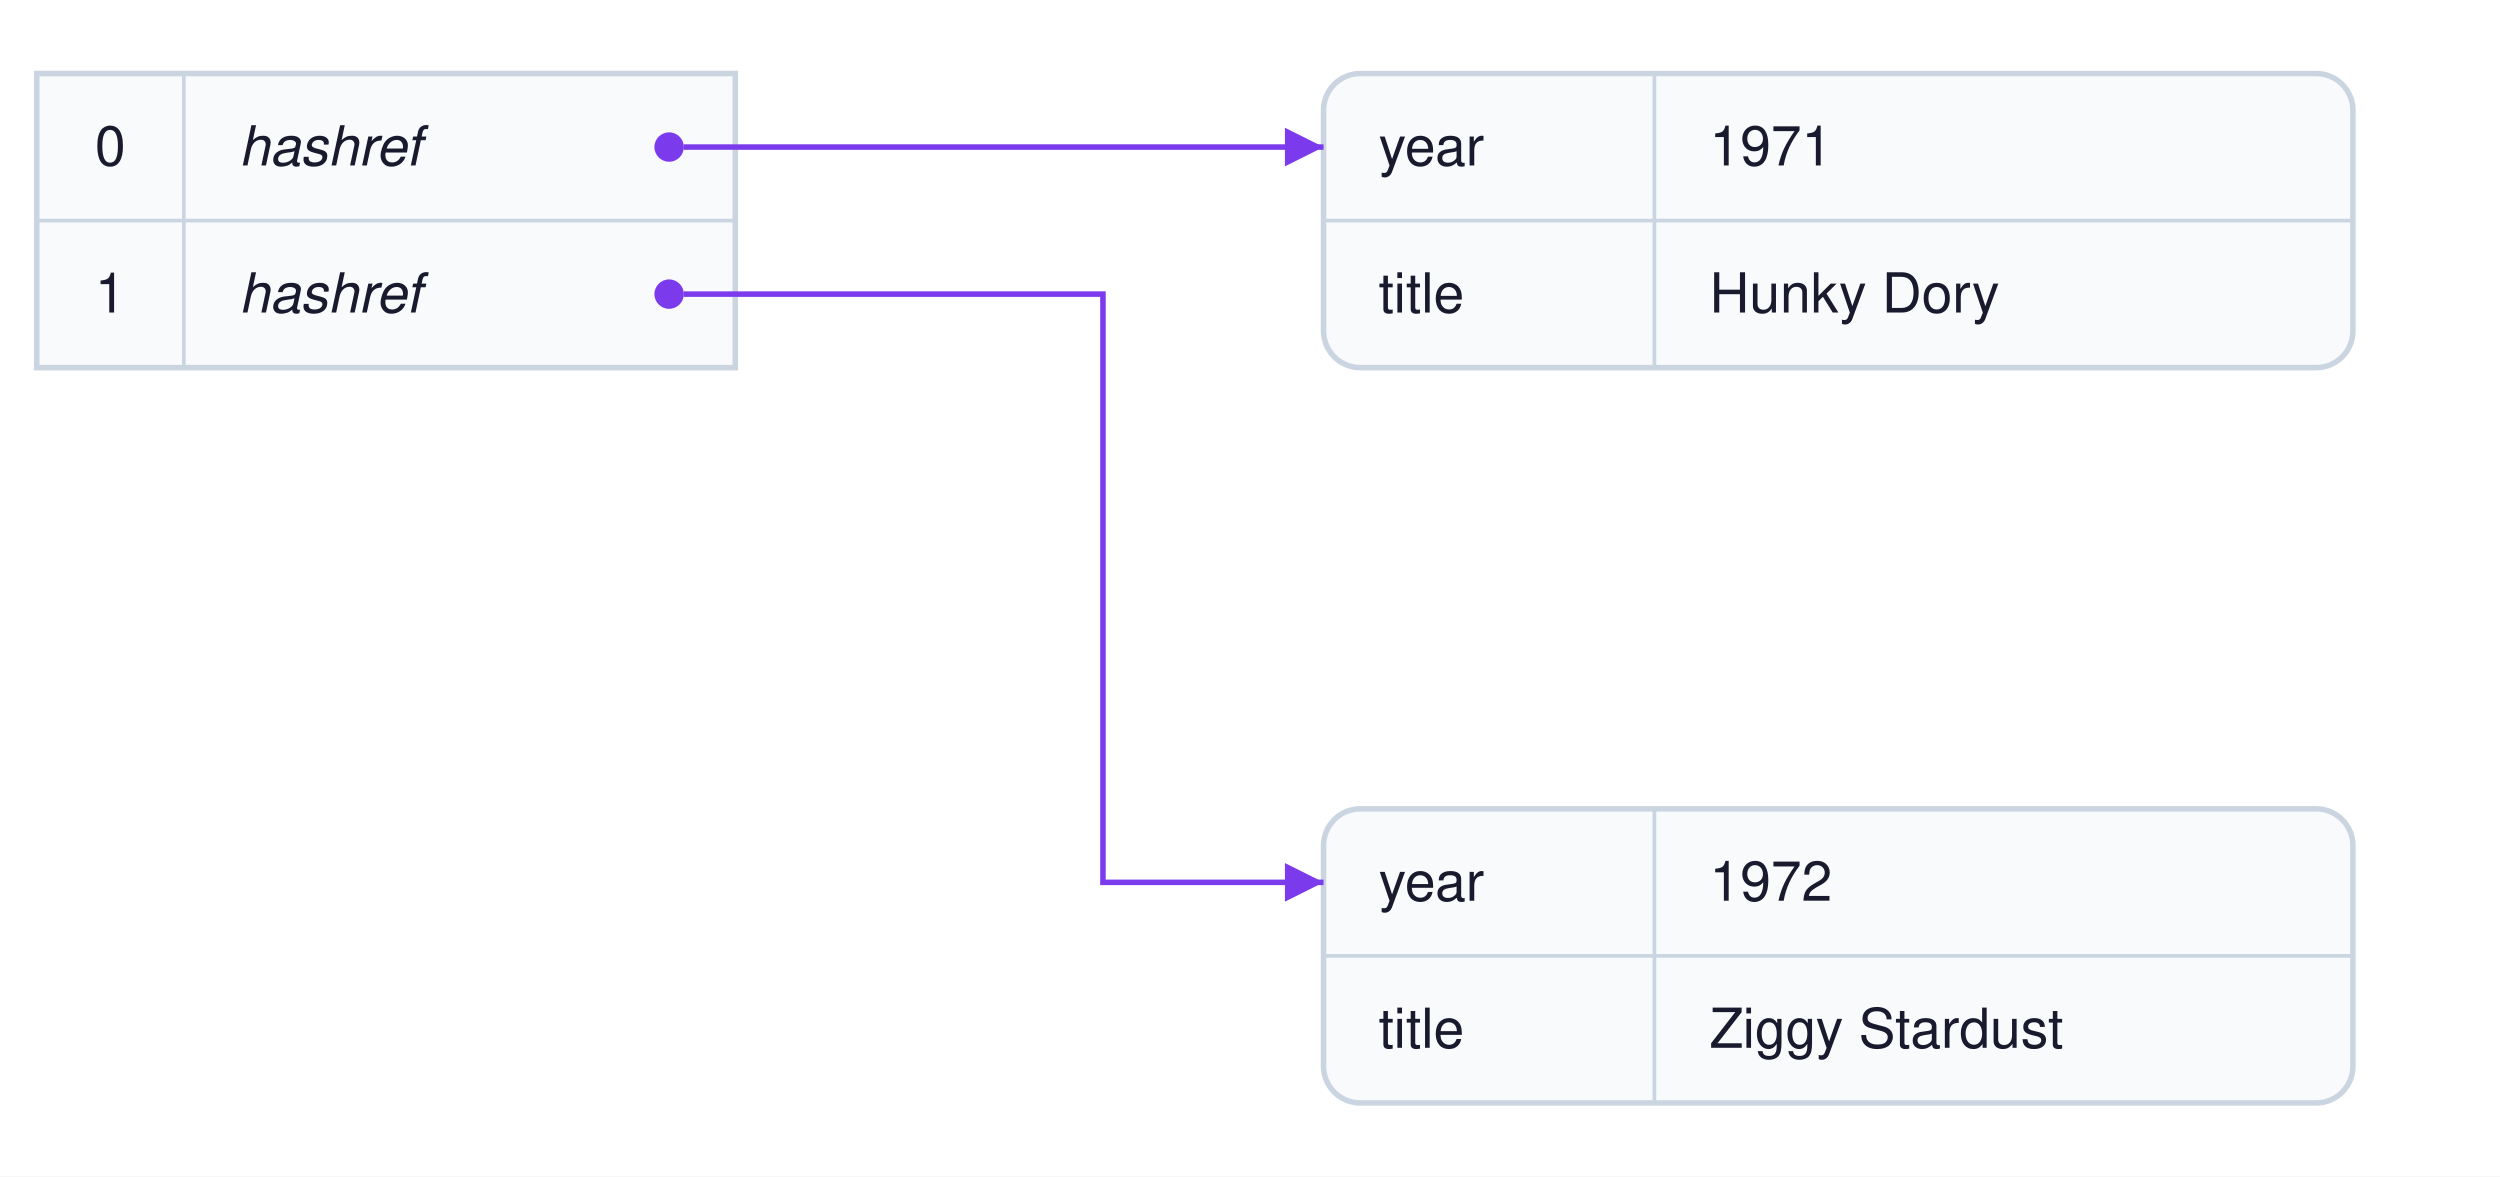
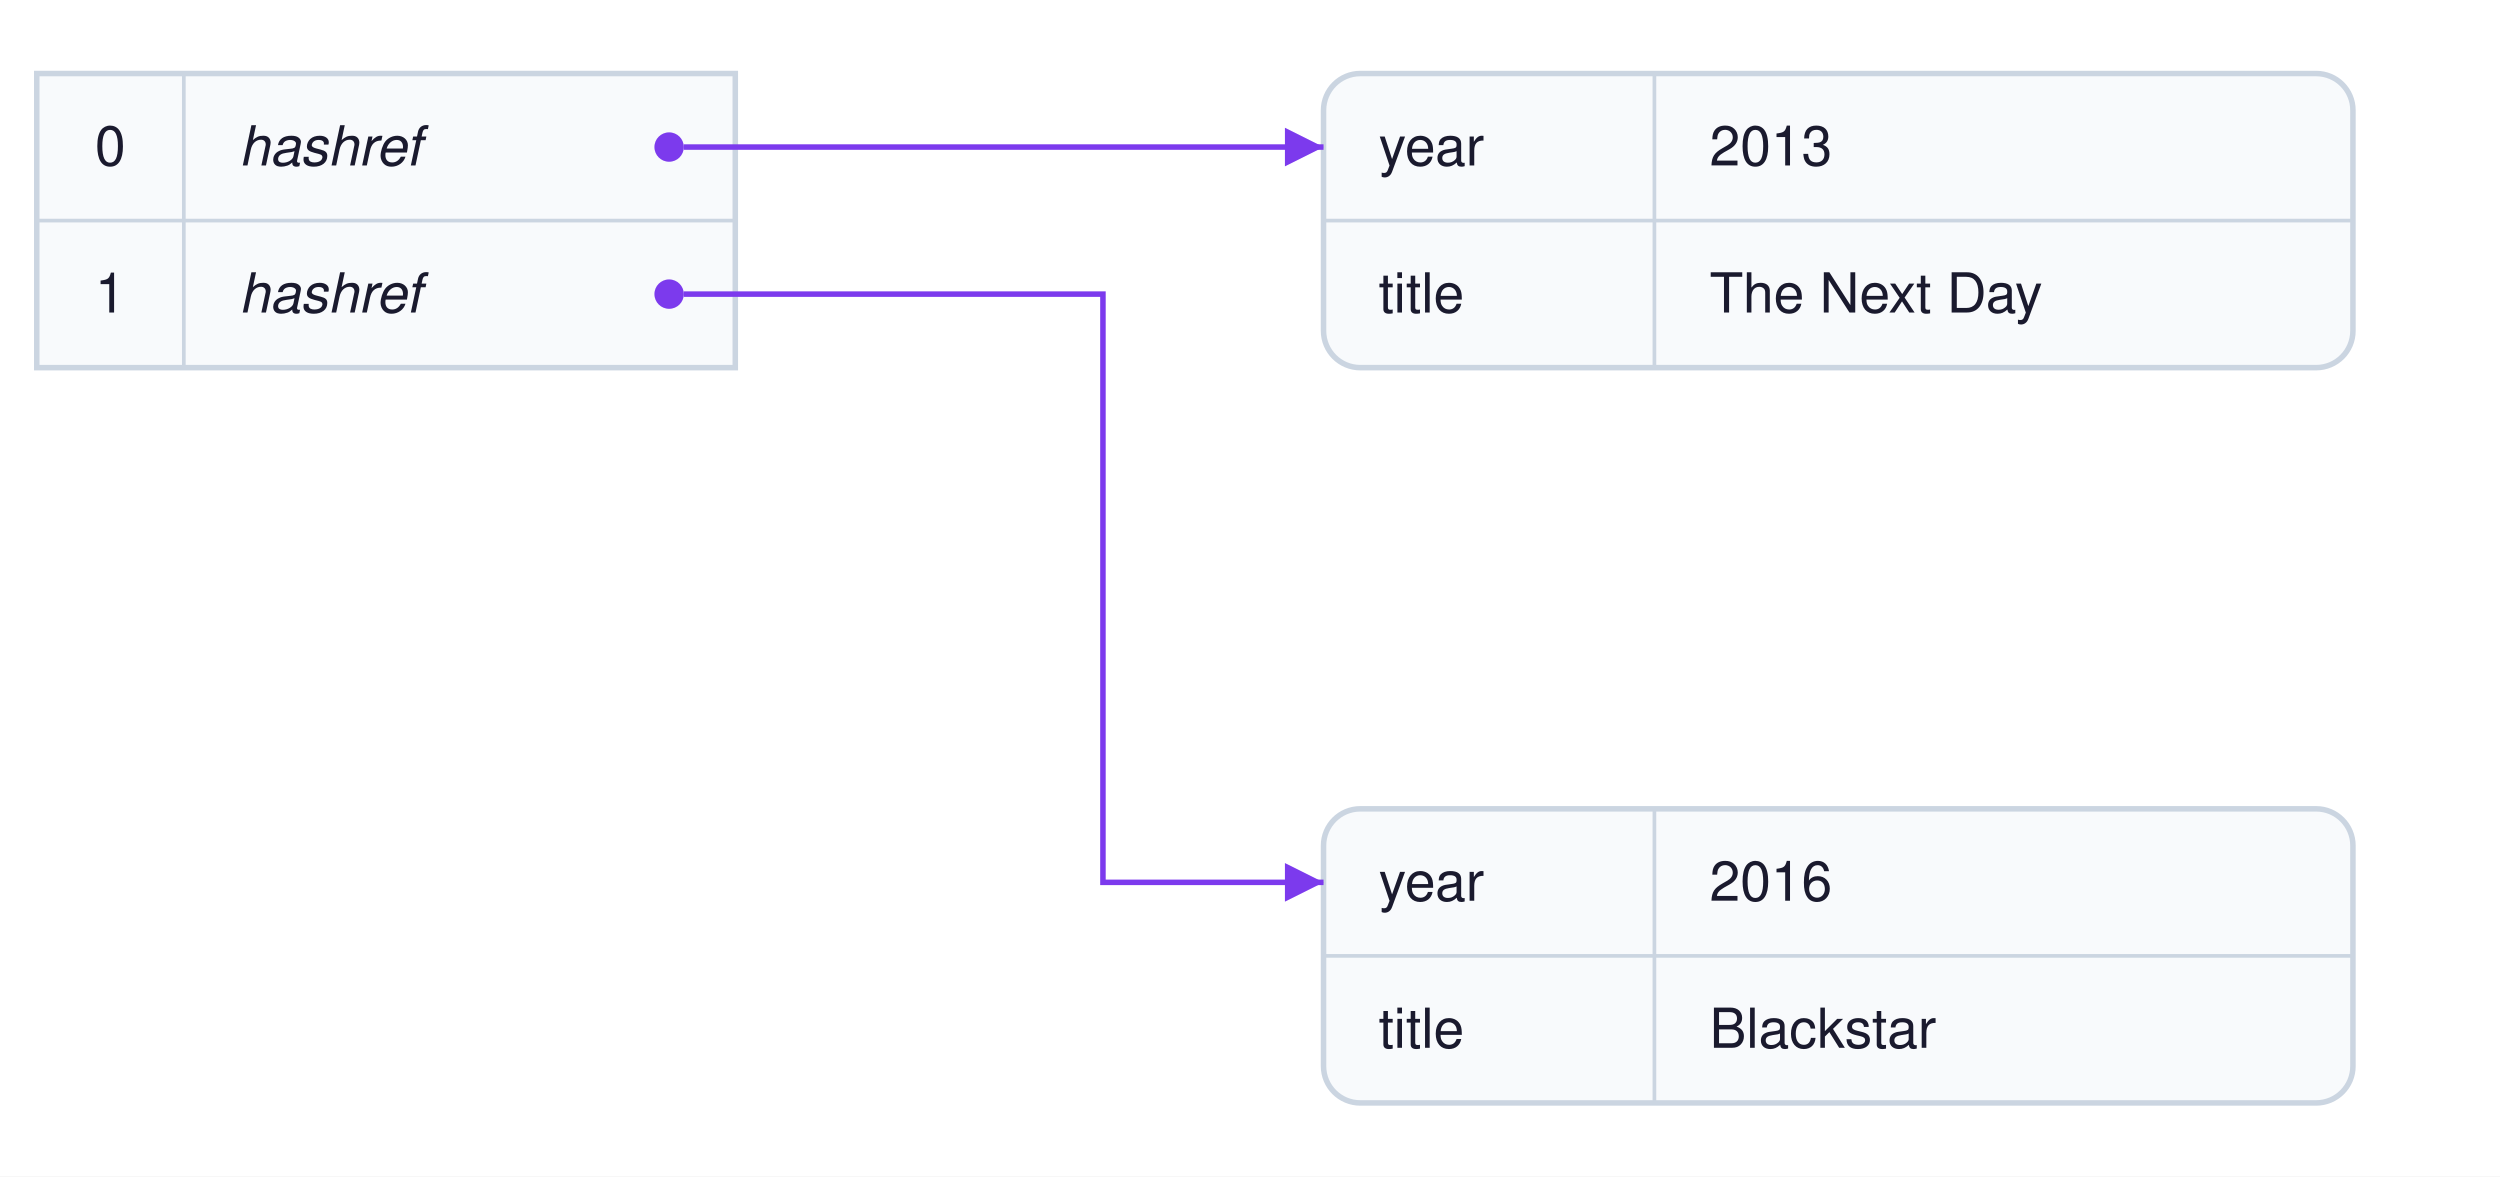
<svg xmlns="http://www.w3.org/2000/svg" viewBox="0 0 680 320" font-family="Helvetica, Arial, sans-serif">
  <rect x="0" y="0" width="680" height="320" fill="#ffffff" />
  <defs>
    <marker id="r34" markerWidth="9" markerHeight="9" refX="7" refY="3.5" orient="auto">
      <path d="M0,0 L7,3.5 L0,7 Z" fill="#7c3aed" />
    </marker>
  </defs>
  <g stroke="#cbd5e1" stroke-width="1.5" fill="#f8fafc">
    <rect x="10" y="20" width="190" height="80" />
  </g>
  <g stroke="#cbd5e1" stroke-width="1">
    <line x1="10" y1="60" x2="200" y2="60" />
    <line x1="50" y1="20" x2="50" y2="100" />
  </g>
  <g font-size="15" fill="#1a1a2e">
    <text x="30" y="45" text-anchor="middle">0</text>
    <text x="65" y="45" font-style="italic">hashref</text>
    <text x="30" y="85" text-anchor="middle">1</text>
    <text x="65" y="85" font-style="italic">hashref</text>
  </g>
  <circle cx="182" cy="40" r="4" fill="#7c3aed" />
  <circle cx="182" cy="80" r="4" fill="#7c3aed" />
  <g stroke="#cbd5e1" stroke-width="1.5" fill="#f8fafc">
    <rect x="360" y="20" width="280" height="80" rx="10" ry="10" />
  </g>
  <g stroke="#cbd5e1" stroke-width="1">
    <line x1="360" y1="60" x2="640" y2="60" />
    <line x1="450" y1="20" x2="450" y2="100" />
  </g>
  <g font-size="15" fill="#1a1a2e">
    <text x="375" y="45">year</text>
-     <text x="465" y="45">1971</text>
+     <text x="465" y="45">2013</text>
    <text x="375" y="85">title</text>
-     <text x="465" y="85">Hunky Dory</text>
+     <text x="465" y="85">The Next Day</text>
  </g>
  <g stroke="#cbd5e1" stroke-width="1.5" fill="#f8fafc">
    <rect x="360" y="220" width="280" height="80" rx="10" ry="10" />
  </g>
  <g stroke="#cbd5e1" stroke-width="1">
    <line x1="360" y1="260" x2="640" y2="260" />
    <line x1="450" y1="220" x2="450" y2="300" />
  </g>
  <g font-size="15" fill="#1a1a2e">
    <text x="375" y="245">year</text>
-     <text x="465" y="245">1972</text>
+     <text x="465" y="245">2016</text>
    <text x="375" y="285">title</text>
-     <text x="465" y="285">Ziggy Stardust</text>
+     <text x="465" y="285">Blackstar</text>
  </g>
  <g stroke="#7c3aed" stroke-width="1.5" fill="none" marker-end="url(#r34)">
    <path d="M 186 40 L 360 40" />
    <path d="M 186 80 L 300 80 L 300 240 L 360 240" />
  </g>
</svg>
